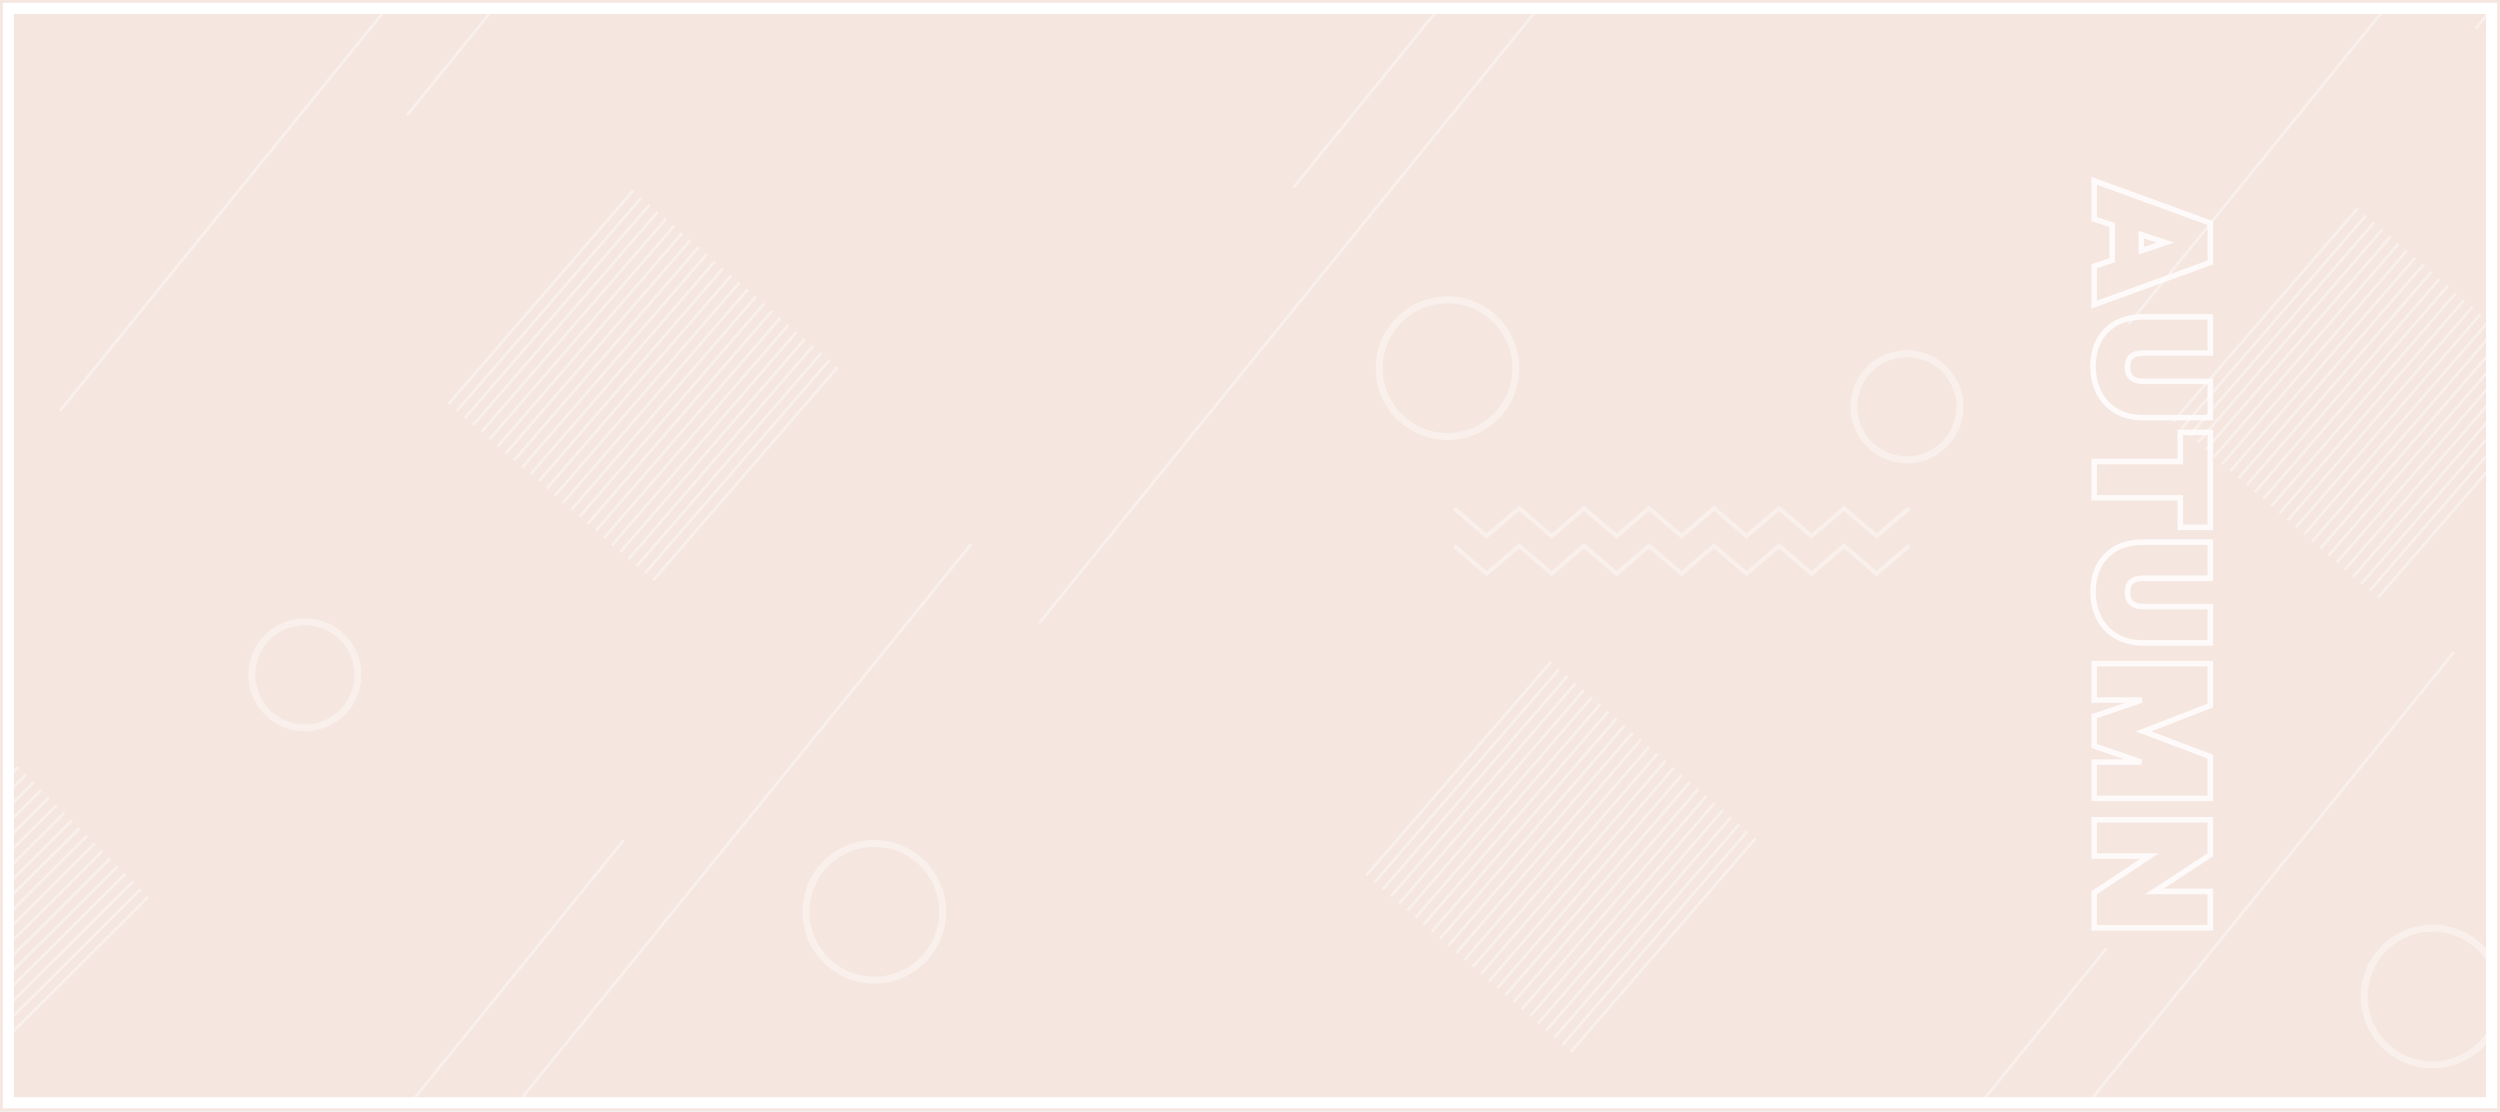
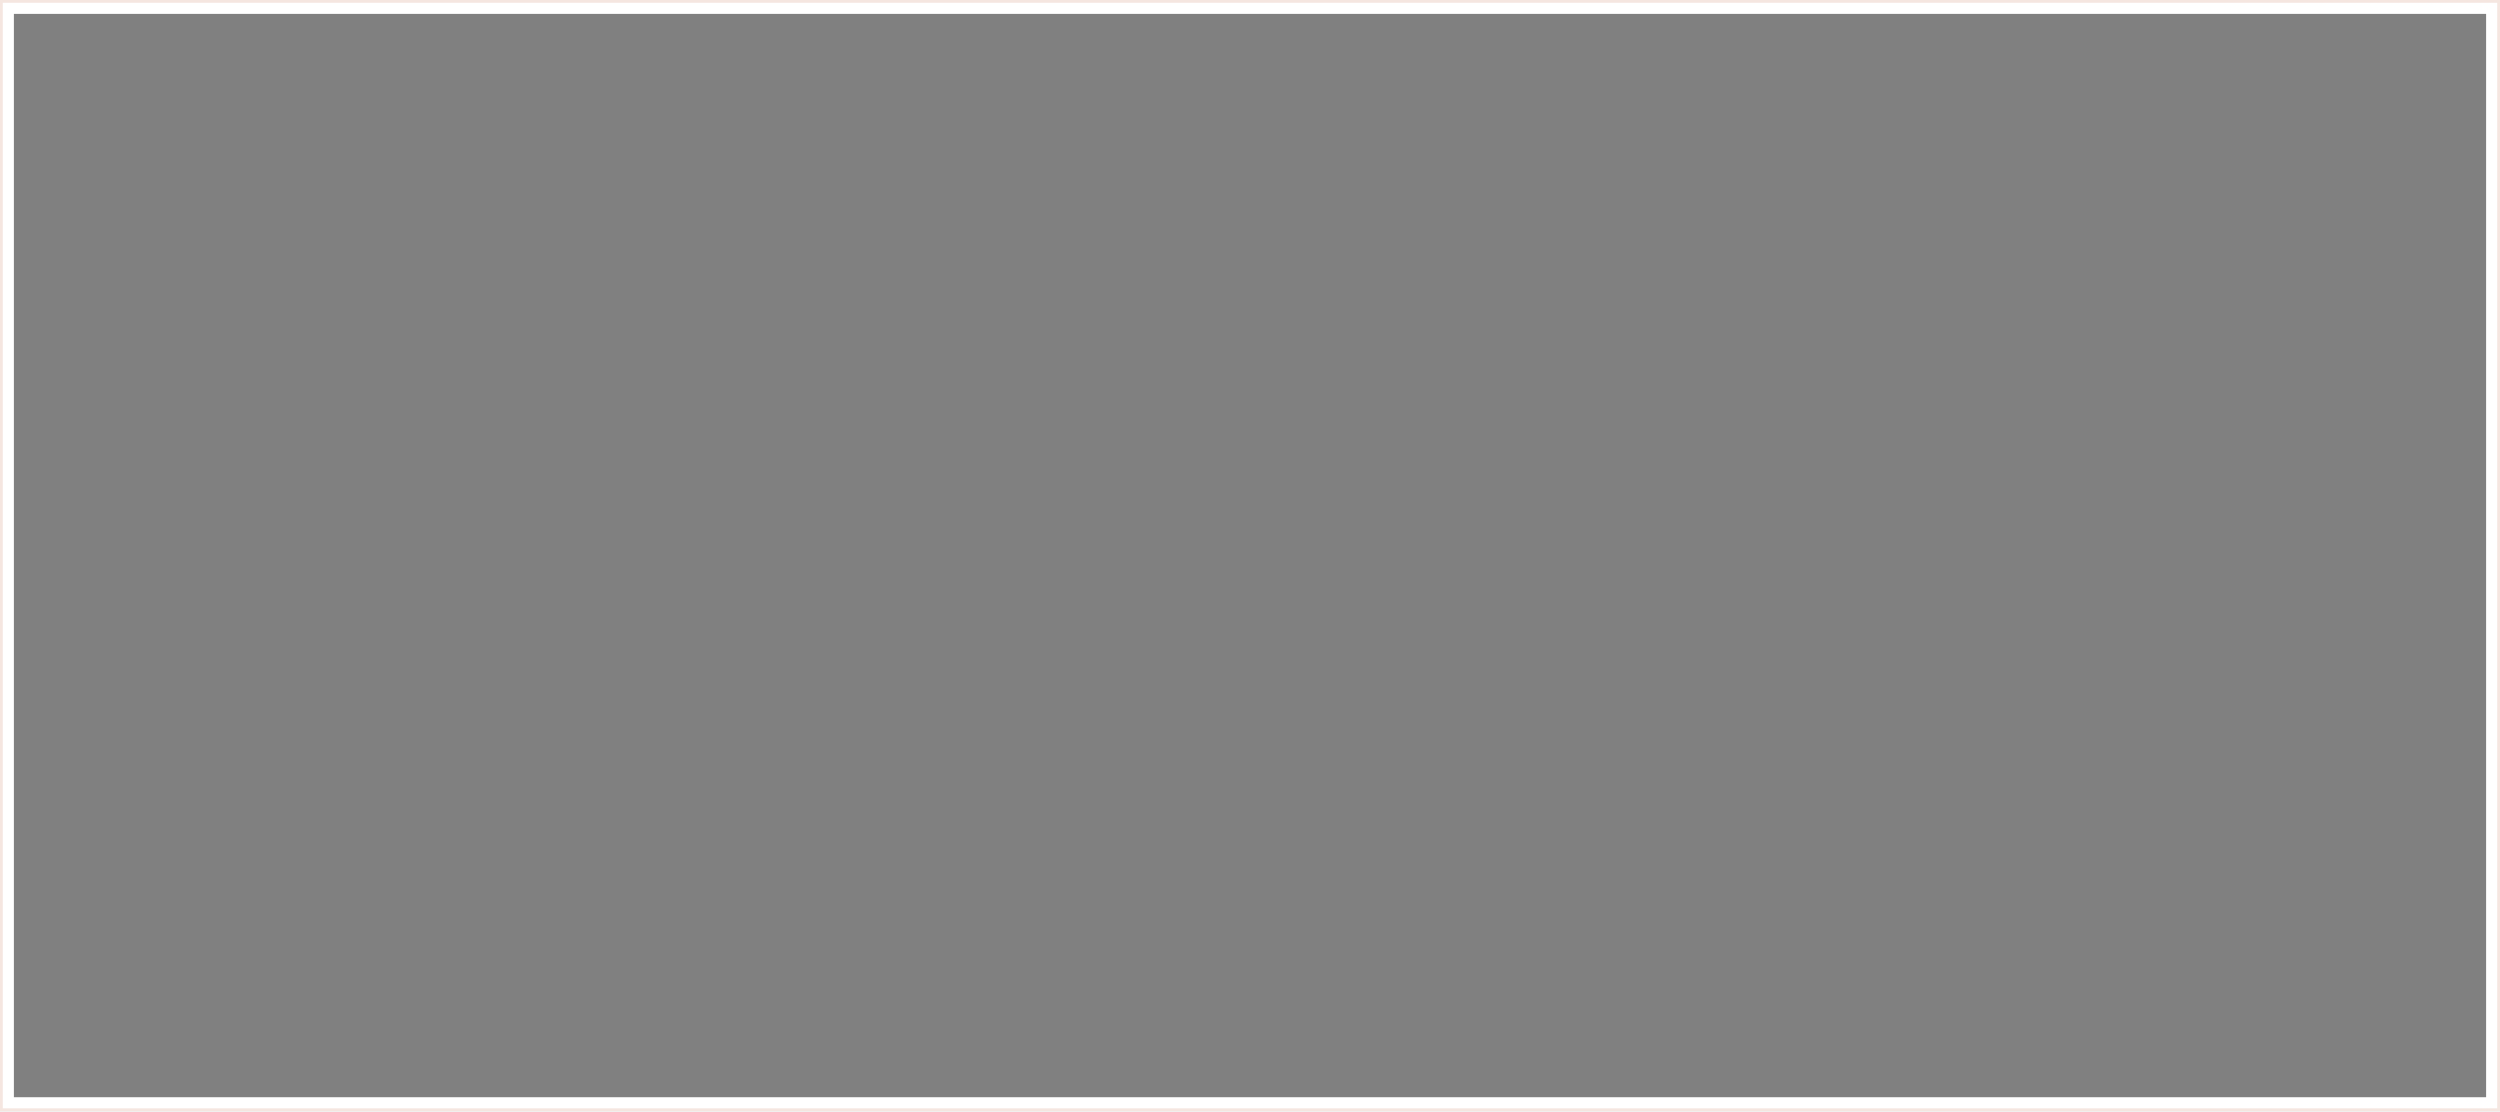
<svg xmlns="http://www.w3.org/2000/svg" width="1800" height="800" viewBox="0 0 1800 800" fill="none">
  <rect x="1" y="1" width="1798" height="798" fill="white" stroke="#F5E6E0" stroke-width="2" />
-   <rect x="10" y="10" width="1780" height="780" fill="#F5E6E0" />
+   <rect x="10" y="10" width="1780" height="780" fill="gray" />
  <mask id="mask0_239_5921" style="mask-type:alpha" maskUnits="userSpaceOnUse" x="10" y="10" width="1780" height="780">
    <rect x="10" y="10" width="1780" height="780" fill="#F5E6E0" />
  </mask>
  <g mask="url(#mask0_239_5921)">
    <g opacity="0.4">
-       <path d="M455.1 136.6L322.2 290.2L323.7 291.5L456.6 137.9L455.1 136.6Z" fill="white" />
-       <path d="M461 141.7L328.1 295.3L329.6 296.6L462.5 143L461 141.7Z" fill="white" />
-       <path d="M466.9 146.8L334 300.3L335.5 301.6L468.4 148.1L466.9 146.8Z" fill="white" />
-       <path d="M472.8 151.9L339.9 305.4L341.4 306.7L474.3 153.2L472.8 151.9Z" fill="white" />
-       <path d="M478.7 157L345.8 310.5L347.3 311.8L480.2 158.3L478.7 157Z" fill="white" />
-       <path d="M484.6 162L351.7 315.6L353.2 316.9L486.1 163.3L484.6 162Z" fill="white" />
-       <path d="M490.5 167.1L357.6 320.7L359.1 322L492 168.4L490.5 167.1Z" fill="white" />
-       <path d="M496.4 172.2L363.4 325.7L365 327L497.9 173.5L496.4 172.2Z" fill="white" />
-       <path d="M502.2 177.3L369.3 330.8L370.9 332.1L503.8 178.6L502.2 177.3Z" fill="white" />
-       <path d="M508.1 182.3L375.2 335.9L376.7 337.2L509.6 183.7L508.1 182.3Z" fill="white" />
-       <path d="M514 187.4L381.1 341L382.6 342.3L515.5 188.7L514 187.4Z" fill="white" />
-       <path d="M519.9 192.5L387 346L388.5 347.4L521.4 193.8L519.9 192.5Z" fill="white" />
-       <path d="M525.8 197.6L392.9 351.1L394.4 352.4L527.3 198.9L525.8 197.6Z" fill="white" />
-       <path d="M531.7 202.7L398.8 356.2L400.3 357.5L533.2 204L531.7 202.7Z" fill="white" />
-       <path d="M537.6 207.7L404.7 361.3L406.2 362.6L539.1 209L537.6 207.7Z" fill="white" />
-       <path d="M543.5 212.8L410.6 366.4L412.1 367.7L545 214.1L543.5 212.8Z" fill="white" />
-       <path d="M549.4 217.9L416.5 371.4L418 372.7L550.9 219.2L549.4 217.9Z" fill="white" />
-       <path d="M555.2 223L422.3 376.5L423.9 377.8L556.8 224.3L555.2 223Z" fill="white" />
-       <path d="M561.1 228.1L428.2 381.6L429.7 382.9L562.7 229.4L561.1 228.1Z" fill="white" />
-       <path d="M567 233.1L434.1 386.7L435.6 388L568.5 234.4L567 233.1Z" fill="white" />
-       <path d="M572.9 238.2L440 391.8L441.5 393.1L574.4 239.5L572.9 238.2Z" fill="white" />
-       <path d="M578.8 243.3L445.9 396.8L447.4 398.1L580.3 244.6L578.8 243.3Z" fill="white" />
-       <path d="M584.7 248.4L451.8 401.9L453.3 403.2L586.2 249.7L584.7 248.4Z" fill="white" />
-       <path d="M590.6 253.5L457.7 407L459.2 408.3L592.1 254.8L590.6 253.5Z" fill="white" />
-       <path d="M596.5 258.5L463.6 412.1L465.1 413.4L598 259.8L596.5 258.5Z" fill="white" />
-       <path d="M602.4 263.6L469.5 417.2L471 418.5L603.9 264.9L602.4 263.6Z" fill="white" />
-       <path d="M1115.9 476L983 629.6L984.5 630.9L1117.4 477.3L1115.9 476Z" fill="white" />
-       <path d="M1121.8 481.1L988.9 634.7L990.4 636L1123.3 482.4L1121.8 481.1Z" fill="white" />
-       <path d="M1127.7 486.2L994.8 639.7L996.3 641L1129.2 487.5L1127.7 486.2Z" fill="white" />
-       <path d="M1133.6 491.3L1000.7 644.8L1002.2 646.1L1135.1 492.6L1133.6 491.3Z" fill="white" />
-       <path d="M1139.5 496.4L1006.6 649.9L1008.1 651.2L1141 497.7L1139.5 496.4Z" fill="white" />
-       <path d="M1145.4 501.4L1012.5 655L1014 656.3L1146.9 502.7L1145.4 501.4Z" fill="white" />
-       <path d="M1151.3 506.5L1018.4 660.1L1019.9 661.4L1152.8 507.8L1151.3 506.5Z" fill="white" />
-       <path d="M1157.2 511.6L1024.2 665.1L1025.8 666.4L1158.7 512.9L1157.2 511.6Z" fill="white" />
-       <path d="M1163 516.7L1030.1 670.2L1031.7 671.5L1164.6 518L1163 516.7Z" fill="white" />
-       <path d="M1168.9 521.7L1036 675.3L1037.5 676.6L1170.4 523.1L1168.9 521.7Z" fill="white" />
-       <path d="M1174.8 526.8L1041.9 680.4L1043.4 681.7L1176.3 528.1L1174.8 526.8Z" fill="white" />
-       <path d="M1180.7 531.9L1047.8 685.4L1049.3 686.8L1182.2 533.2L1180.7 531.9Z" fill="white" />
-       <path d="M1186.6 537L1053.7 690.5L1055.2 691.8L1188.1 538.3L1186.6 537Z" fill="white" />
-       <path d="M1192.5 542.1L1059.6 695.6L1061.1 696.9L1194 543.4L1192.5 542.1Z" fill="white" />
-       <path d="M1198.4 547.1L1065.5 700.7L1067 702L1199.9 548.4L1198.4 547.1Z" fill="white" />
-       <path d="M1204.3 552.2L1071.4 705.8L1072.9 707.1L1205.8 553.5L1204.3 552.2Z" fill="white" />
-       <path d="M1210.2 557.3L1077.3 710.8L1078.8 712.1L1211.7 558.6L1210.2 557.3Z" fill="white" />
-       <path d="M1216 562.4L1083.1 715.9L1084.7 717.2L1217.6 563.7L1216 562.4Z" fill="white" />
-       <path d="M1221.9 567.5L1089 721L1090.5 722.3L1223.5 568.8L1221.9 567.5Z" fill="white" />
-       <path d="M1227.8 572.5L1094.9 726.1L1096.4 727.4L1229.3 573.8L1227.8 572.5Z" fill="white" />
-       <path d="M1233.7 577.6L1100.8 731.2L1102.3 732.5L1235.2 578.9L1233.7 577.6Z" fill="white" />
-       <path d="M1239.6 582.7L1106.7 736.2L1108.2 737.5L1241.1 584L1239.6 582.7Z" fill="white" />
-       <path d="M1245.5 587.8L1112.6 741.3L1114.1 742.6L1247 589.1L1245.5 587.8Z" fill="white" />
-       <path d="M1251.4 592.9L1118.5 746.4L1120 747.7L1252.9 594.2L1251.4 592.9Z" fill="white" />
-       <path d="M1257.3 597.9L1124.4 751.5L1125.9 752.8L1258.8 599.2L1257.3 597.9Z" fill="white" />
-       <path d="M1263.2 603L1130.3 756.6L1131.8 757.9L1264.7 604.3L1263.2 603Z" fill="white" />
-       <path d="M1696.8 149.3L1563.9 302.9L1565.4 304.2L1698.4 150.6L1696.8 149.3Z" fill="white" />
-       <path d="M1702.7 154.4L1569.8 308L1571.3 309.3L1704.2 155.7L1702.7 154.4Z" fill="white" />
-       <path d="M1708.6 159.5L1575.7 313L1577.2 314.3L1710.1 160.8L1708.6 159.5Z" fill="white" />
-       <path d="M1714.5 164.6L1581.6 318.1L1583.1 319.4L1716 165.9L1714.5 164.6Z" fill="white" />
-       <path d="M1720.4 169.6L1587.5 323.2L1589 324.5L1721.9 171L1720.4 169.6Z" fill="white" />
-       <path d="M1726.3 174.7L1593.4 328.3L1594.9 329.6L1727.8 176L1726.3 174.7Z" fill="white" />
-       <path d="M1732.2 179.8L1599.3 333.4L1600.8 334.7L1733.7 181.1L1732.2 179.8Z" fill="white" />
-       <path d="M1738.1 184.9L1605.2 338.4L1606.7 339.7L1739.6 186.2L1738.1 184.9Z" fill="white" />
-       <path d="M1744 190L1611 343.5L1612.6 344.8L1745.5 191.3L1744 190Z" fill="white" />
-       <path d="M1749.8 195L1616.9 348.6L1618.4 349.9L1751.4 196.4L1749.8 195Z" fill="white" />
-       <path d="M1755.7 200.1L1622.8 353.7L1624.3 355L1757.2 201.4L1755.7 200.1Z" fill="white" />
-       <path d="M1761.6 205.2L1628.7 358.7L1630.2 360.1L1763.1 206.5L1761.6 205.2Z" fill="white" />
-       <path d="M1767.5 210.3L1634.6 363.8L1636.1 365.1L1769 211.6L1767.5 210.3Z" fill="white" />
-       <path d="M1773.4 215.4L1640.5 368.9L1642 370.2L1774.9 216.7L1773.4 215.4Z" fill="white" />
-       <path d="M1779.3 220.4L1646.4 374L1647.9 375.3L1780.8 221.7L1779.3 220.4Z" fill="white" />
-       <path d="M1785.2 225.5L1652.3 379.1L1653.8 380.4L1786.7 226.8L1785.2 225.5Z" fill="white" />
-       <path d="M1791.1 230.6L1658.2 384.1L1659.7 385.4L1792.6 231.9L1791.1 230.6Z" fill="white" />
-       <path d="M1797 235.7L1664 389.2L1665.6 390.5L1798.5 237L1797 235.7Z" fill="white" />
-       <path d="M1802.8 240.8L1669.9 394.3L1671.5 395.6L1804.4 242.1L1802.8 240.8Z" fill="white" />
-       <path d="M1808.7 245.8L1675.8 399.4L1677.3 400.7L1810.2 247.1L1808.7 245.8Z" fill="white" />
-       <path d="M1814.6 250.9L1681.7 404.5L1683.2 405.8L1816.1 252.2L1814.6 250.9Z" fill="white" />
-       <path d="M1820.5 256L1687.6 409.5L1689.1 410.8L1822 257.3L1820.5 256Z" fill="white" />
-       <path d="M1826.4 261.1L1693.5 414.6L1695 415.9L1827.9 262.4L1826.4 261.1Z" fill="white" />
-       <path d="M1832.3 266.2L1699.4 419.7L1700.9 421L1833.8 267.5L1832.3 266.2Z" fill="white" />
-       <path d="M1838.2 271.2L1705.3 424.8L1706.8 426.1L1839.7 272.5L1838.2 271.2Z" fill="white" />
-       <path d="M1844.1 276.3L1711.2 429.9L1712.7 431.2L1845.6 277.6L1844.1 276.3Z" fill="white" />
-       <path d="M14 552.9L12.5 551.5L-30 593.9V596.7L14 552.9Z" fill="white" />
-       <path d="M19.5 558.4L18 557L-30 604.9V607.7L19.5 558.4Z" fill="white" />
-       <path d="M25 563.9L23.5 562.5L-30 615.9V618.7L25 563.9Z" fill="white" />
-       <path d="M30.5 569.4L29 568L-30 626.9V629.7L30.5 569.4Z" fill="white" />
-       <path d="M36 574.9L34.5 573.5L-30 637.8V640.7L36 574.9Z" fill="white" />
-       <path d="M41.5 580.4L40 579L-30 648.8V651.6L41.5 580.4Z" fill="white" />
-       <path d="M47 585.9L45.5 584.5L-30 659.8V662.6L47 585.9Z" fill="white" />
-       <path d="M52.5 591.4L51 590L-30 670.8V673.6L52.5 591.4Z" fill="white" />
-       <path d="M58 596.9L56.5 595.5L-30 681.7V684.6L58 596.9Z" fill="white" />
-       <path d="M63.5 602.4L62 601L-30 692.7V695.5L63.5 602.4Z" fill="white" />
-       <path d="M68.9 607.9L67.5 606.5L-30 703.7V706.5L68.9 607.9Z" fill="white" />
-       <path d="M74.4 613.4L73 612L-30 714.7V717.5L74.4 613.4Z" fill="white" />
-       <path d="M79.9 618.9L78.5 617.5L-30 725.7V728.5L79.9 618.9Z" fill="white" />
-       <path d="M85.4 624.4L84 623L-30 736.6V739.5L85.4 624.4Z" fill="white" />
-       <path d="M90.9 629.9L89.5 628.5L-30 747.6V750.4L90.9 629.9Z" fill="white" />
-       <path d="M96.4 635.4L95 634L-30 758.6V761.4L96.4 635.4Z" fill="white" />
-       <path d="M101.9 640.9L100.5 639.5L-30 769.6V772.4L101.9 640.9Z" fill="white" />
-       <path d="M107.4 646.4L106 645L-30 780.5V783.4L107.4 646.4Z" fill="white" />
-       <path d="M629.5 705.7C656.672 705.7 678.7 683.672 678.7 656.5C678.7 629.328 656.672 607.3 629.5 607.3C602.328 607.3 580.3 629.328 580.3 656.5C580.3 683.672 602.328 705.7 629.5 705.7Z" stroke="white" stroke-width="5" stroke-miterlimit="10" />
-       <path d="M1042.2 314.3C1069.37 314.3 1091.4 292.272 1091.4 265.1C1091.4 237.928 1069.37 215.9 1042.2 215.9C1015.03 215.9 993 237.928 993 265.1C993 292.272 1015.03 314.3 1042.2 314.3Z" stroke="white" stroke-width="5" stroke-miterlimit="10" />
-       <path d="M1770.28 762.927C1795.38 752.528 1807.3 723.747 1796.9 698.643C1786.5 673.538 1757.72 661.617 1732.62 672.015C1707.51 682.414 1695.59 711.196 1705.99 736.3C1716.39 761.405 1745.17 773.326 1770.28 762.927Z" stroke="white" stroke-width="5" stroke-miterlimit="10" />
-       <path d="M256.655 494.776C261.573 474.261 248.929 453.644 228.414 448.726C207.899 443.808 187.281 456.452 182.364 476.967C177.446 497.482 190.09 518.1 210.605 523.017C231.12 527.935 251.737 515.291 256.655 494.776Z" stroke="white" stroke-width="5" stroke-miterlimit="10" />
-       <path d="M1410.14 301.66C1414.99 281.128 1402.27 260.553 1381.74 255.705C1361.21 250.857 1340.64 263.571 1335.79 284.103C1330.94 304.635 1343.65 325.21 1364.19 330.058C1384.72 334.906 1405.29 322.192 1410.14 301.66Z" stroke="white" stroke-width="5" stroke-miterlimit="10" />
-       <path d="M1047 366L1070.4 386L1093.8 366L1117.2 386L1140.5 366L1163.9 386L1187.3 366L1210.7 386L1234.1 366L1257.5 386L1280.9 366L1304.3 386L1327.7 366L1351.1 386L1374.5 366" stroke="white" stroke-width="3" stroke-miterlimit="10" />
-       <path d="M1047 393L1070.4 413L1093.8 393L1117.2 413L1140.5 393L1163.9 413L1187.3 393L1210.7 413L1234.1 393L1257.5 413L1280.9 393L1304.3 413L1327.7 393L1351.1 413L1374.5 393" stroke="white" stroke-width="3" stroke-miterlimit="10" />
-       <path d="M379.2 -120L42.2 295.4L43.8 296.6L381.8 -120H379.2Z" fill="white" />
-       <path d="M293.8 83.6L459 -120H456.4L292.2 82.4L293.8 83.6Z" fill="white" />
-       <path d="M1820.6 -120H1818.1L1531.8 232.9L1533.3 234.2L1820.6 -120Z" fill="white" />
-       <path d="M1781.8 19.9L1783.3 21.2L1890 -110.3V-113.5L1781.8 19.9Z" fill="white" />
-       <path d="M448.2 604.4L257.1 840H259.6L449.8 605.6L448.2 604.4Z" fill="white" />
-       <path d="M334.3 840H336.8L699.8 392.6L698.2 391.4L334.3 840Z" fill="white" />
-       <path d="M747 448.6H749.5L1112.5 1.2L1110.9 0L747 448.6Z" fill="white" />
-       <path d="M1516 682L1387.8 840H1390.4L1517.5 683.3L1516 682Z" fill="white" />
-       <path d="M1058.2 -23L930 135H932.6L1059.7 -21.7L1058.2 -23Z" fill="white" />
-       <path d="M1465 840H1467.6L1767.5 470.3L1766 469L1465 840Z" fill="white" />
-     </g>
+ 
+ </g>
  </g>
-   <path opacity="0.8" d="M1507.79 156.273L1507.79 157.719L1509.16 158.172L1520.78 162.012L1520.78 187.365L1509.16 191.205L1507.79 191.659L1507.79 193.104L1507.79 216.49L1507.79 219.344L1510.47 218.37L1590.12 189.448L1591.44 188.97L1591.44 187.568L1591.44 162.035L1591.44 160.636L1590.12 160.156L1510.48 131.121L1507.79 130.142L1507.79 133L1507.79 156.273ZM1589.44 254.178L1591.44 254.178L1591.44 252.178L1591.44 230.147L1591.44 228.147L1589.44 228.147L1543.23 228.147C1535.6 228.147 1528.99 229.628 1523.5 232.695L1523.49 232.7L1523.48 232.706C1518.04 235.826 1513.89 240.093 1511.07 245.49L1511.06 245.506L1511.05 245.522C1508.34 250.956 1507 257.068 1507 263.815C1507 270.563 1508.34 276.741 1511.04 282.313L1511.05 282.323C1513.85 288.015 1518 292.52 1523.45 295.805L1523.46 295.812C1529.02 299.119 1535.64 300.725 1543.23 300.725L1589.44 300.725L1591.44 300.725L1591.44 298.725L1591.44 276.581L1591.44 274.581L1589.44 274.581L1543.23 274.581C1539.34 274.581 1536.55 273.613 1534.61 271.913L1534.6 271.91C1532.83 270.366 1531.79 267.948 1531.79 264.267C1531.79 260.595 1532.83 258.18 1534.59 256.636C1536.44 255.09 1539.23 254.178 1543.23 254.178L1589.44 254.178ZM1589.44 379.686L1591.44 379.686L1591.44 377.686L1591.44 313.289L1591.44 311.289L1589.44 311.289L1571.82 311.289L1569.82 311.289L1569.82 313.289L1569.82 332.303L1509.79 332.303L1507.79 332.303L1507.79 334.303L1507.79 356.446L1507.79 358.446L1509.79 358.446L1569.82 358.447L1569.82 377.686L1569.82 379.686L1571.82 379.686L1589.44 379.686ZM1589.44 416.349L1591.44 416.349L1591.44 414.349L1591.44 392.319L1591.44 390.319L1589.44 390.319L1543.23 390.319C1535.6 390.319 1528.99 391.799 1523.5 394.866L1523.49 394.871L1523.48 394.877C1518.04 397.997 1513.89 402.264 1511.07 407.661L1511.06 407.677L1511.05 407.693C1508.34 413.127 1507 419.239 1507 425.986C1507 432.734 1508.34 438.912 1511.04 444.484L1511.05 444.495C1513.85 450.187 1518 454.692 1523.45 457.977L1523.46 457.983C1529.02 461.29 1535.64 462.896 1543.23 462.896L1589.44 462.896L1591.44 462.896L1591.44 460.896L1591.44 438.752L1591.44 436.752L1589.44 436.752L1543.23 436.752C1539.34 436.752 1536.55 435.784 1534.61 434.084L1534.6 434.081C1532.83 432.538 1531.79 430.119 1531.79 426.438C1531.79 422.766 1532.83 420.351 1534.59 418.807C1536.44 417.261 1539.23 416.349 1543.23 416.349L1589.44 416.349ZM1589.44 574.847L1591.44 574.847L1591.44 572.847L1591.44 546.184L1591.44 544.802L1590.15 544.313L1543.3 526.618L1590.16 508.508L1591.44 508.013L1591.44 506.642L1591.44 479.866L1591.44 477.866L1589.44 477.866L1509.79 477.866L1507.79 477.866L1507.79 479.866L1507.79 502.01L1507.79 504.01L1509.79 504.01L1542.04 504.01L1509.14 515.257L1507.79 515.719L1507.79 517.149L1507.79 535.677L1507.79 537.107L1509.14 537.57L1541.71 548.703L1509.79 548.703L1507.79 548.703L1507.79 550.703L1507.79 572.847L1507.79 574.847L1509.79 574.847L1589.44 574.847ZM1507.79 666.005L1507.79 668.005L1509.79 668.005L1589.44 668.005L1591.44 668.005L1591.44 666.005L1591.44 643.861L1591.44 641.861L1589.44 641.861L1551.07 641.861L1590.53 616.048L1591.44 615.456L1591.44 614.374L1591.44 592.231L1591.44 590.231L1589.44 590.231L1509.79 590.231L1507.79 590.231L1507.79 592.231L1507.79 614.374L1507.79 616.374L1509.79 616.374L1547.66 616.374L1508.69 642.194L1507.79 642.787L1507.79 643.861L1507.79 666.005ZM1541.73 168.979L1559.13 174.701L1541.73 180.5L1541.73 168.979Z" stroke="white" stroke-width="4" />
</svg>
